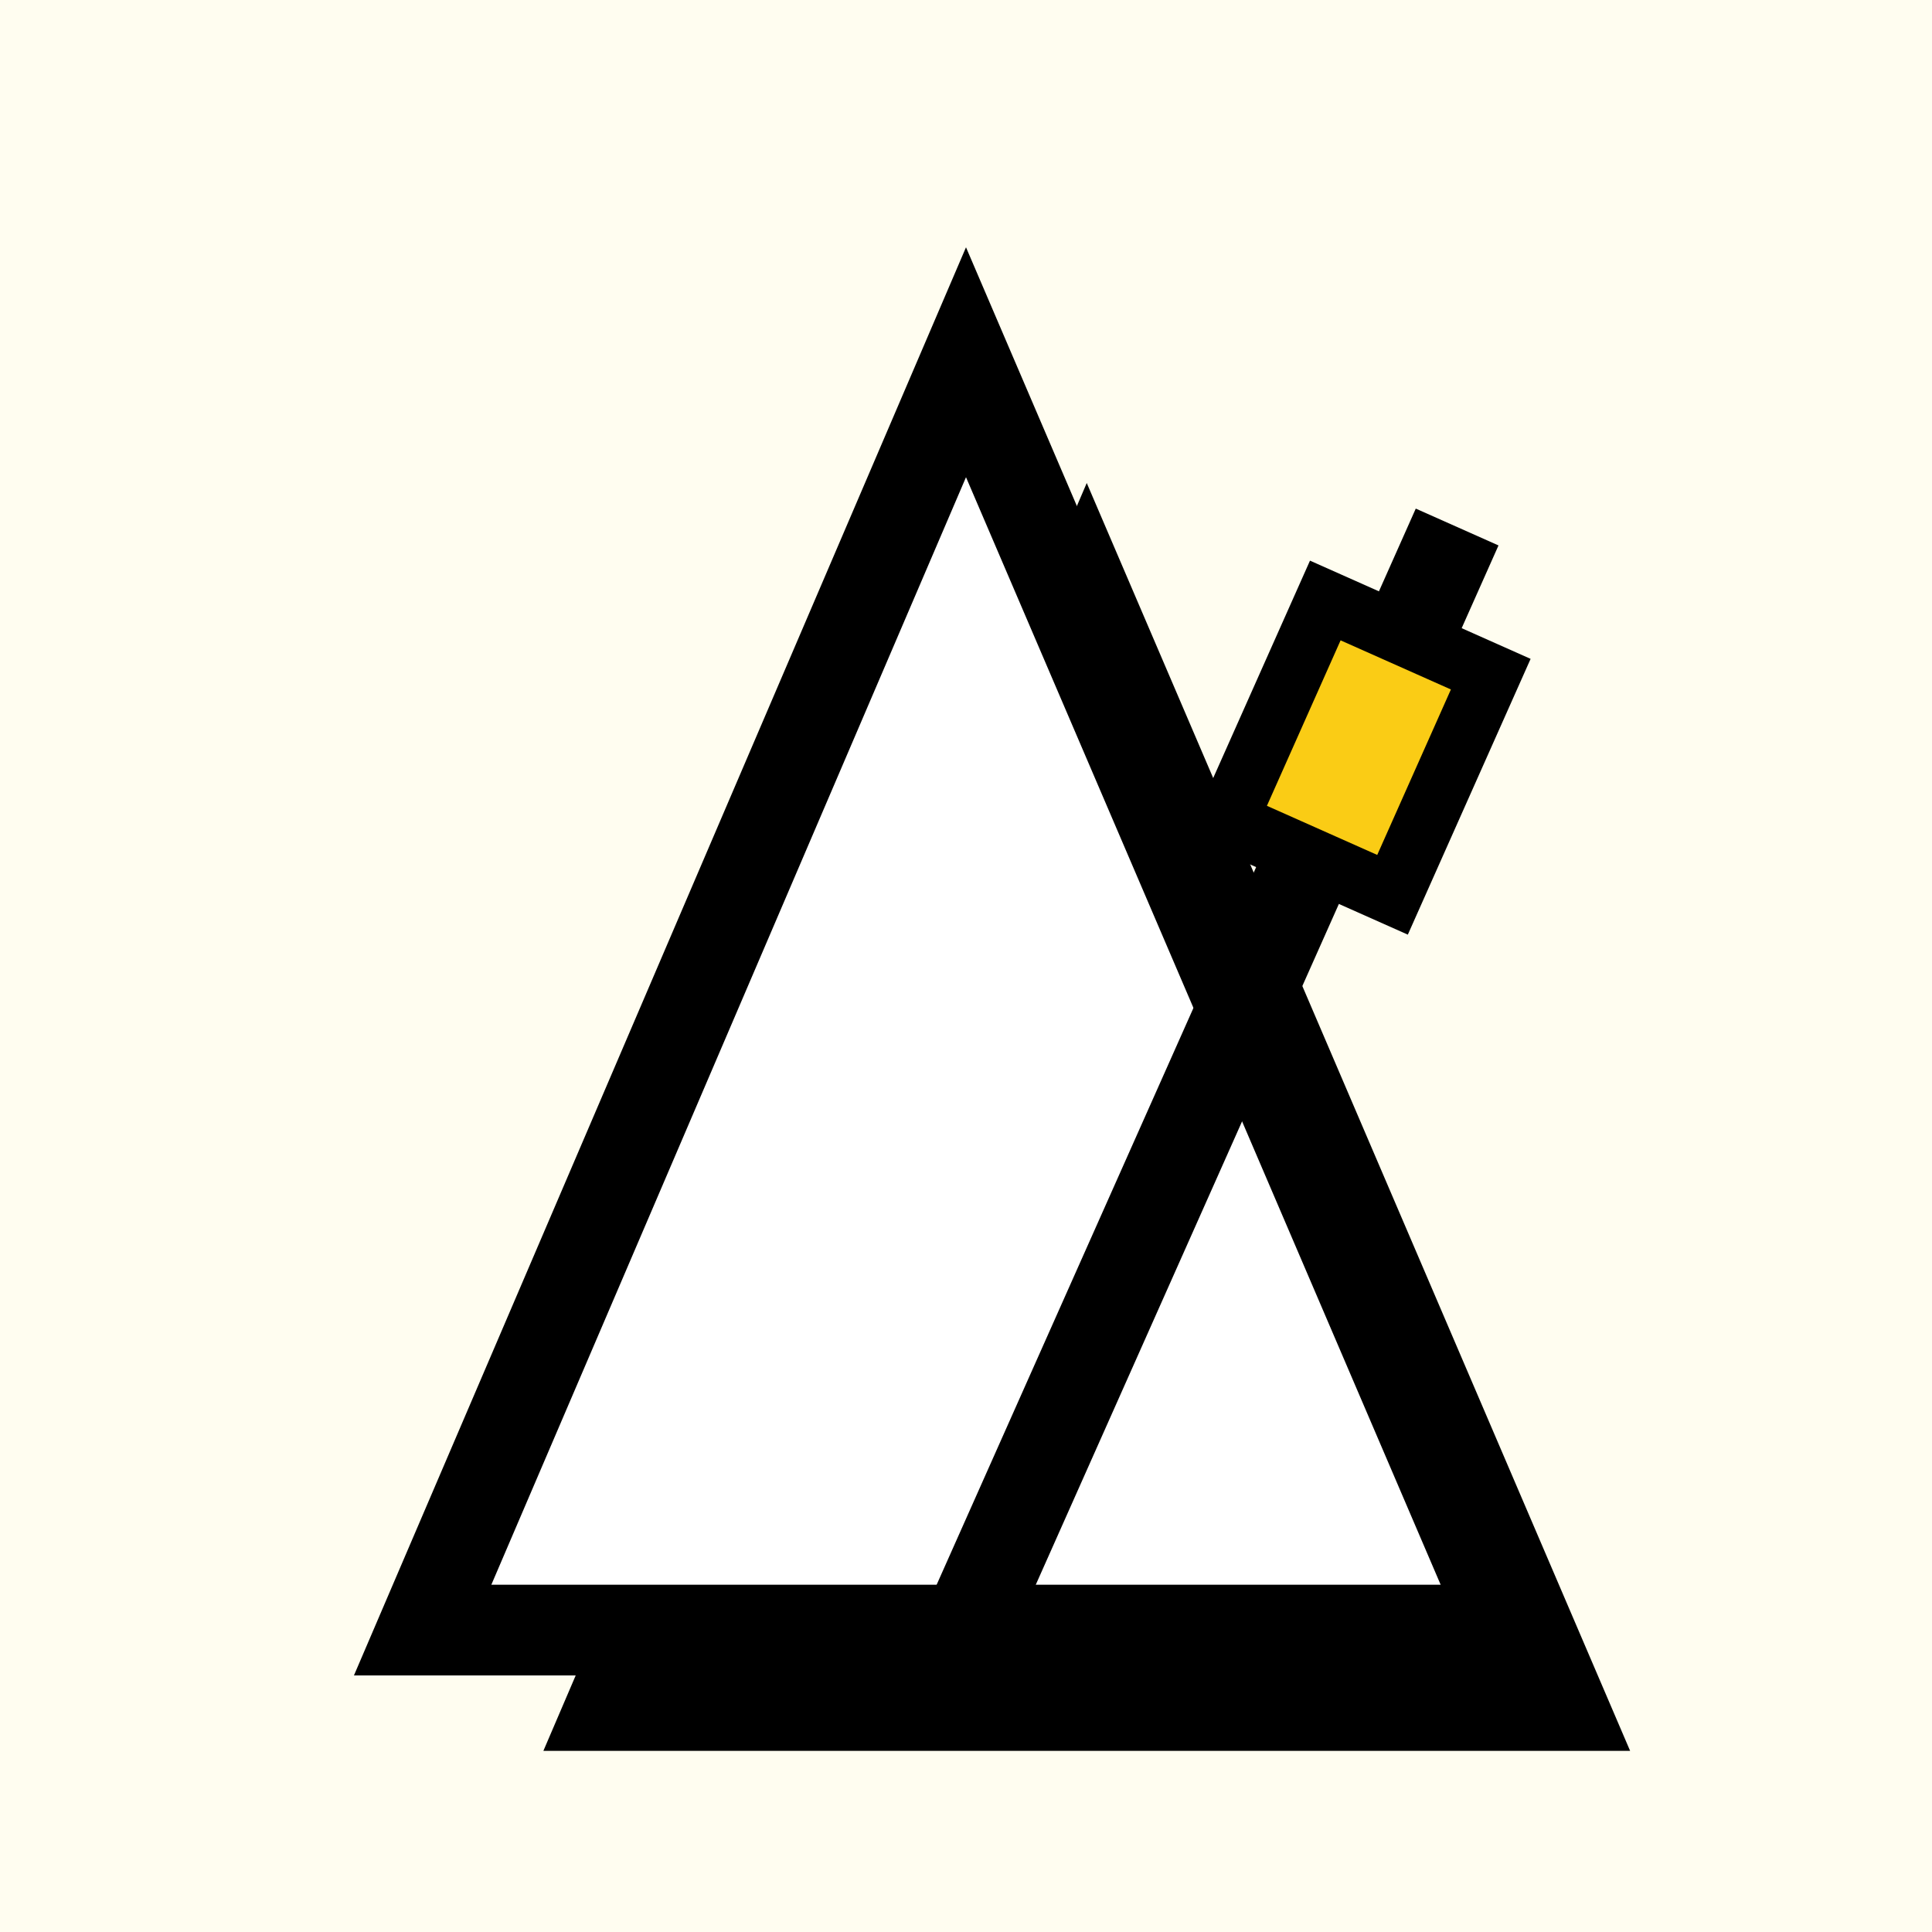
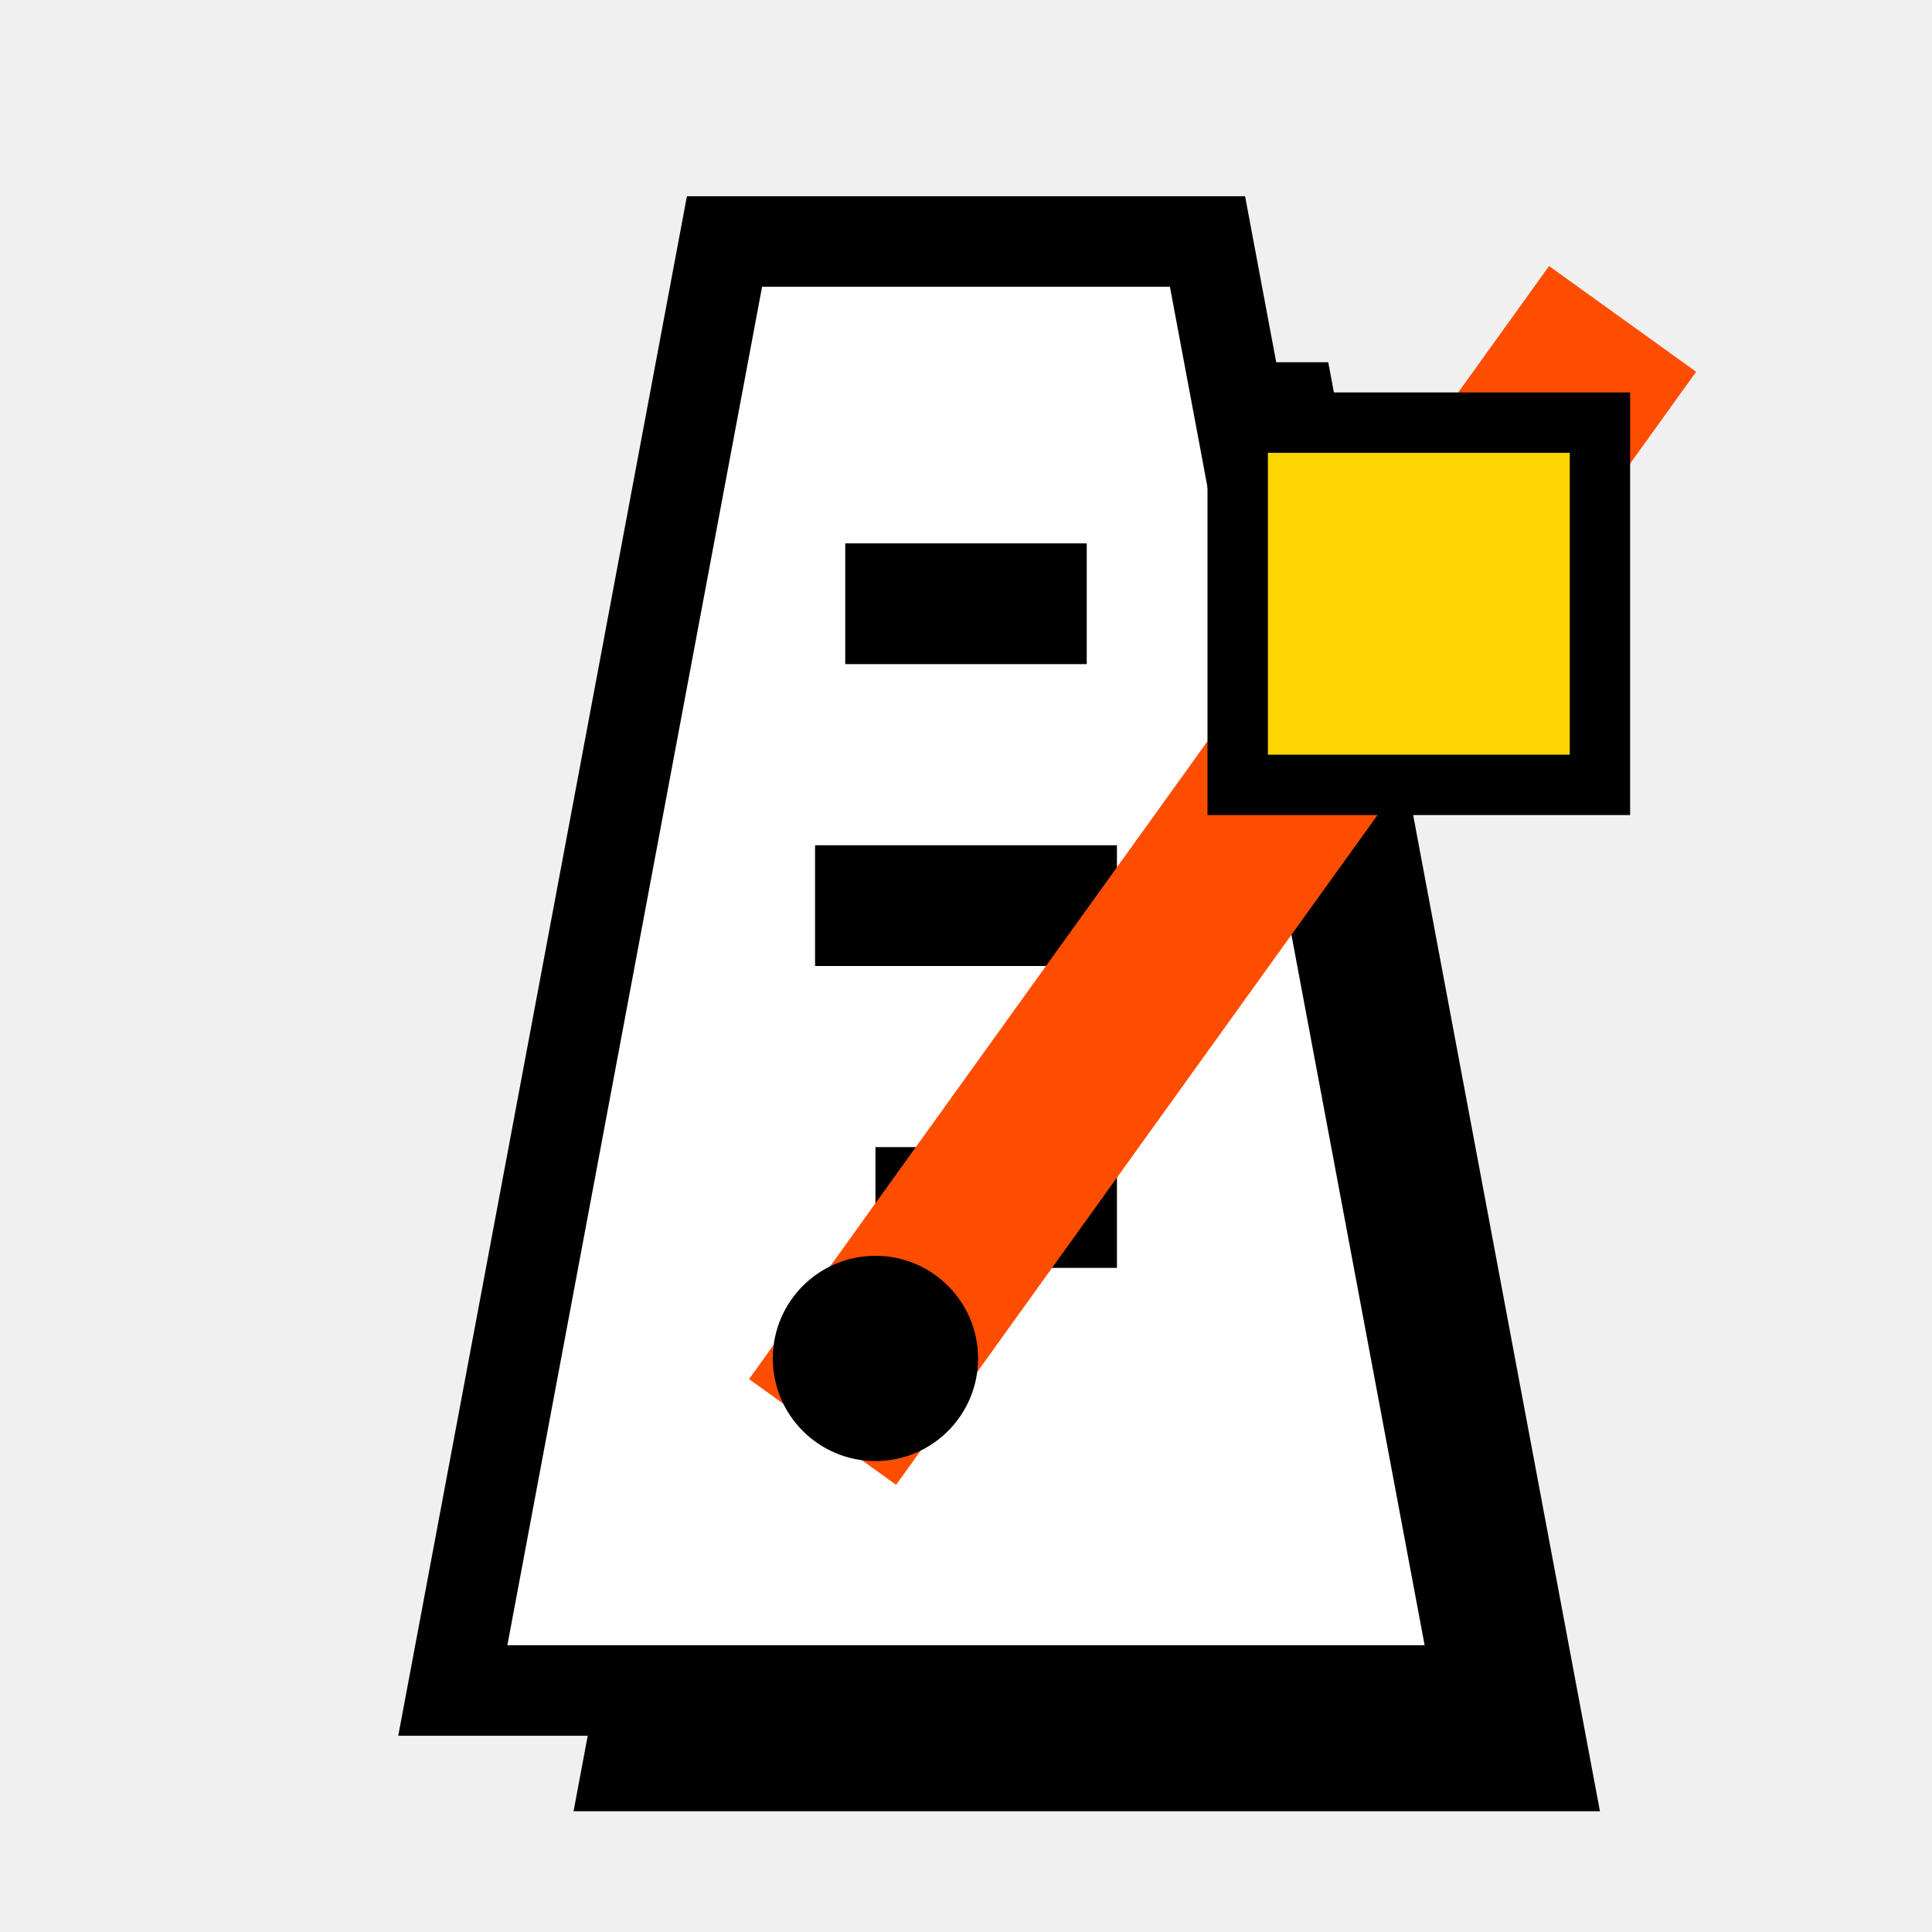
- <svg xmlns="http://www.w3.org/2000/svg" width="64" height="64" viewBox="0 0 64 64">
-   <defs />
-   <rect x="0" y="0" width="64" height="64" fill="#fffdf0" />
-   <path d="M18,58 L36,16 L54,58 Z" fill="#000000" />
-   <path d="M14,54 L32,12 L50,54 Z" fill="#ffffff" stroke="#000000" stroke-width="3" />
-   <line x1="14" y1="54" x2="50" y2="54" stroke="#000000" stroke-width="3" />
-   <g transform="rotate(24, 32, 54)">
-     <line x1="32" y1="54" x2="32" y2="14" stroke="#000000" stroke-width="3" />
-     <rect x="29" y="18" width="6" height="8" fill="#facc15" stroke="#000000" stroke-width="2" />
-   </g>
+ <svg xmlns="http://www.w3.org/2000/svg" viewBox="0 0 64 64">
+   <path fill="#000" d="M28 12H44L53 60H19Z" />
+   <path fill="#fff" stroke="#000" stroke-width="3" d="M24 8H40L49 56H15Z" />
+   <path fill="#000" d="M28 18h8v4h-8zm-1 10h10v4H27zm2 10h8v4h-8z" />
+   <path stroke="#ff4d00" stroke-linecap="square" stroke-width="6" d="M29 45 52 13" />
+   <circle cx="29" cy="45" r="3.4" fill="#000" />
+   <rect x="41" y="14" width="12" height="12" fill="#ffd500" stroke="#000" stroke-width="2" />
</svg>
